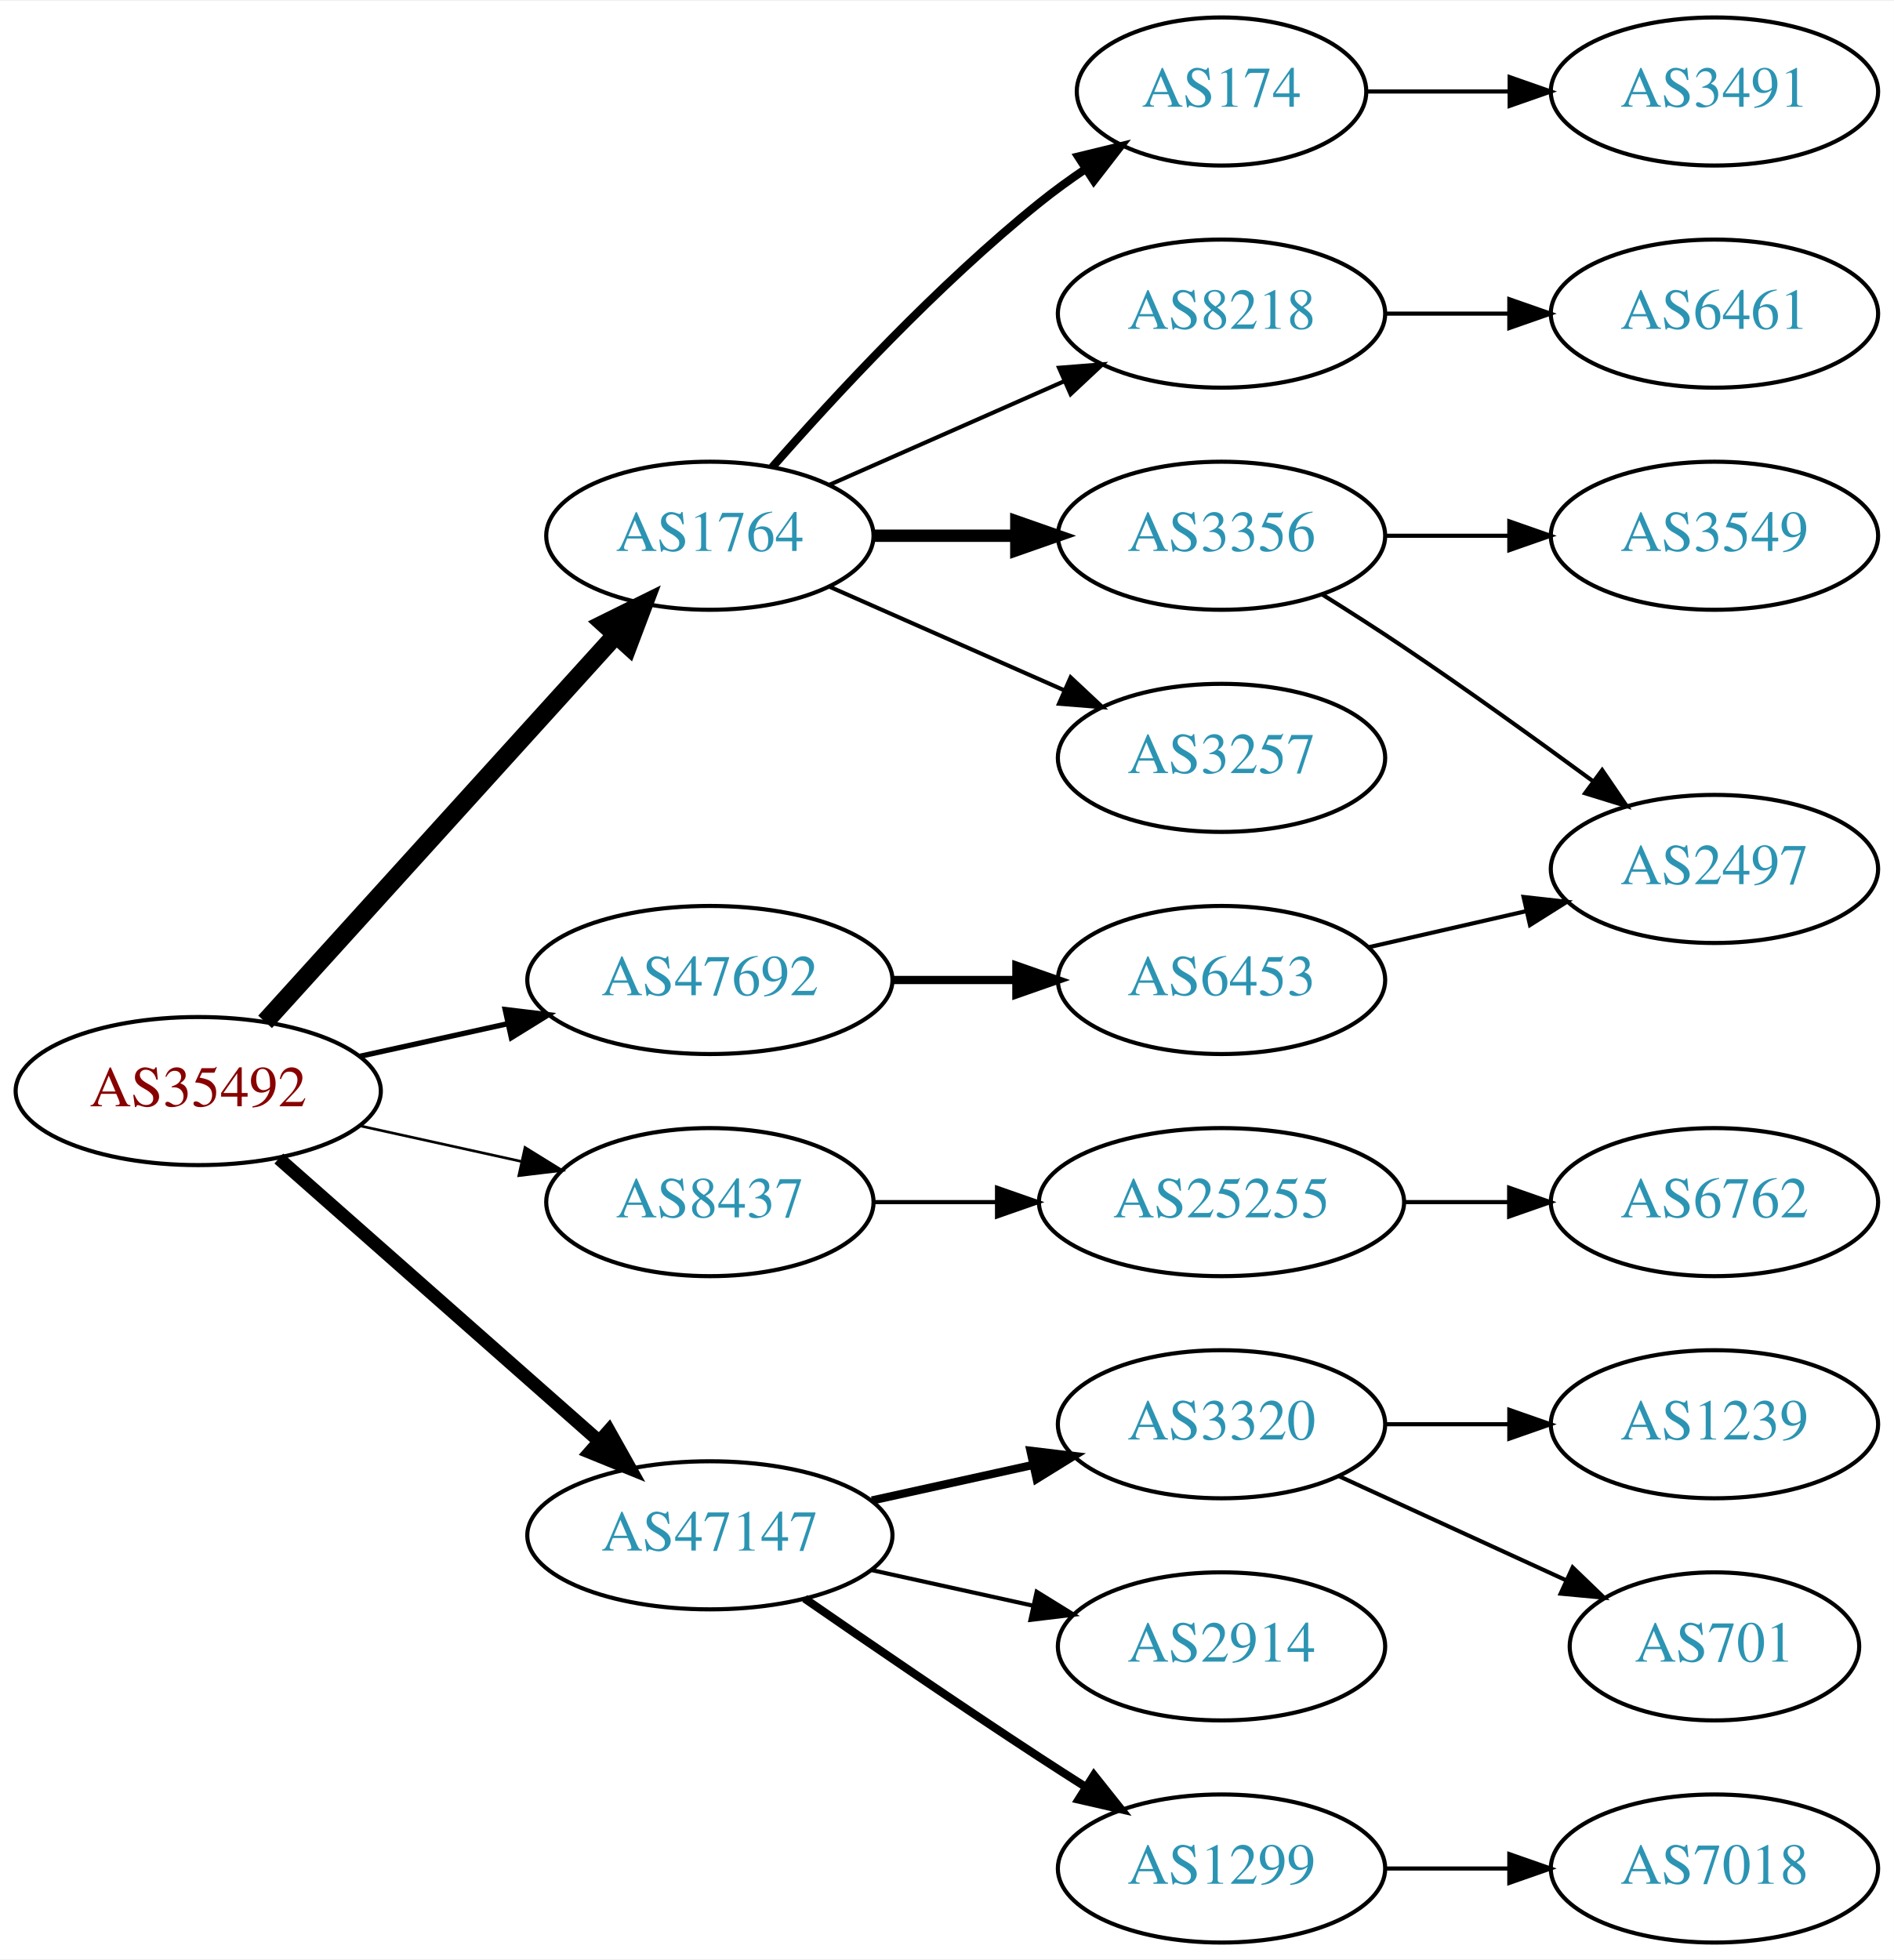
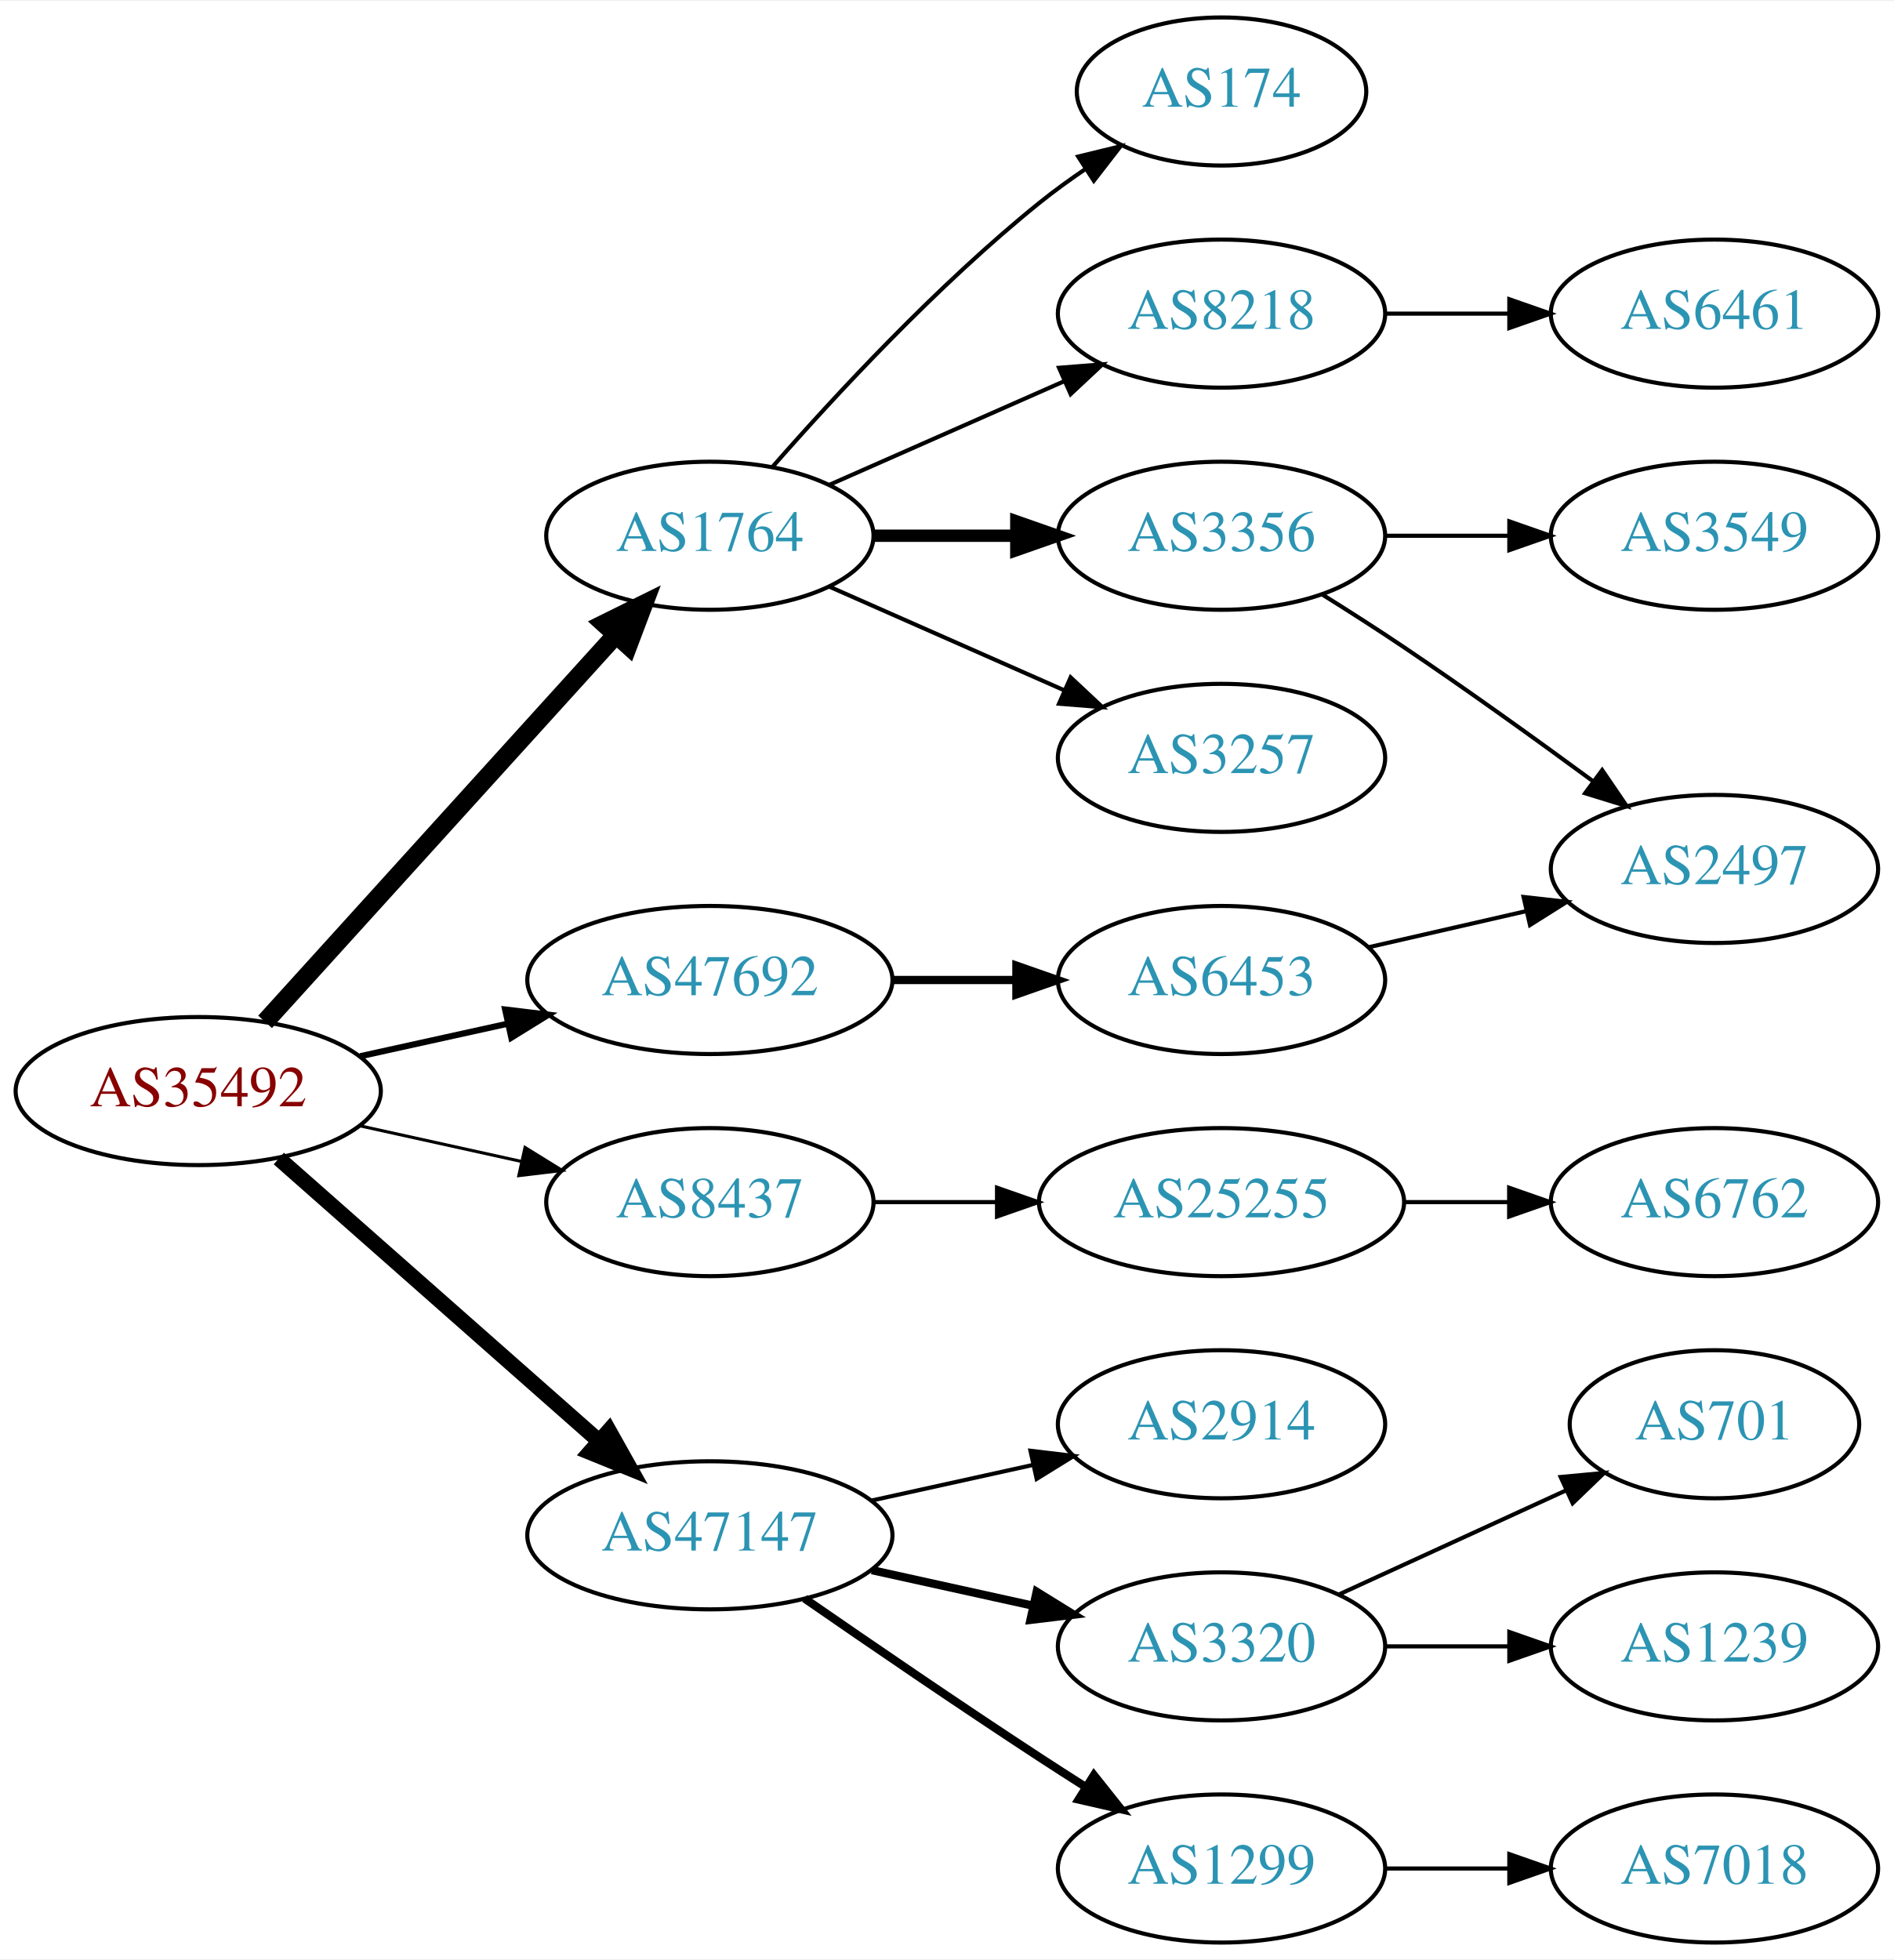
<svg xmlns="http://www.w3.org/2000/svg" xmlns:xlink="http://www.w3.org/1999/xlink" width="460pt" height="476pt" viewBox="0.00 0.00 460.47 476.00">
  <g id="graph0" class="graph" transform="scale(1 1) rotate(0) translate(4 472)">
    <polygon fill="white" stroke="none" points="-4,4 -4,-472 456.469,-472 456.469,4 -4,4" />
    <g id="node1" class="node">
      <g id="a_node1">
        <a xlink:href="/asn/35492" xlink:title="AS35492 ~ FUNKFEUER [AT]">
          <ellipse fill="#ffffff" stroke="black" cx="44.196" cy="-207" rx="44.393" ry="18" />
          <text text-anchor="middle" x="44.196" y="-203.3" font-family="Times,serif" font-size="14.00" fill="#880000">AS35492</text>
        </a>
      </g>
    </g>
    <g id="node2" class="node">
      <g id="a_node2">
        <a xlink:href="/asn/1764" xlink:title="AS1764 ~ NEXTLAYER-AS [AT]">
          <ellipse fill="#ffffff" stroke="black" cx="168.588" cy="-342" rx="39.794" ry="18" />
          <text text-anchor="middle" x="168.588" y="-338.3" font-family="Times,serif" font-size="14.00" fill="#2c94b3">AS1764</text>
        </a>
      </g>
    </g>
    <g id="edge1" class="edge">
      <path fill="none" stroke="black" stroke-width="4.5" d="M60.45,-223.825C81.913,-247.499 121.144,-290.771 145.711,-317.87" />
      <polygon fill="black" stroke="black" stroke-width="4.5" points="142.893,-320.623 152.527,-325.387 148.727,-315.334 142.893,-320.623" />
    </g>
    <g id="node3" class="node">
      <g id="a_node3">
        <a xlink:href="/asn/8437" xlink:title="AS8437 ~ Hutchison Drei Austria GmbH [AT]">
          <ellipse fill="#ffffff" stroke="black" cx="168.588" cy="-180" rx="39.794" ry="18" />
          <text text-anchor="middle" x="168.588" y="-176.3" font-family="Times,serif" font-size="14.00" fill="#2c94b3">AS8437</text>
        </a>
      </g>
    </g>
    <g id="edge2" class="edge">
-       <path fill="none" stroke="black" stroke-width="0.643" d="M83.586,-198.531C95.977,-195.798 109.824,-192.743 122.644,-189.915" />
-       <polygon fill="black" stroke="black" stroke-width="0.643" points="123.648,-193.278 132.659,-187.705 122.14,-186.442 123.648,-193.278" />
+       <path fill="none" stroke="black" stroke-width="0.75" d="M83.586,-198.531C95.977,-195.798 109.824,-192.743 122.644,-189.915" />
+       <polygon fill="black" stroke="black" stroke-width="0.75" points="123.648,-193.278 132.659,-187.705 122.14,-186.442 123.648,-193.278" />
    </g>
    <g id="node4" class="node">
      <g id="a_node4">
        <a xlink:href="/asn/47147" xlink:title="AS47147 ~ ANEXIA Internetdienstleistungs GmbH [AT]">
          <ellipse fill="#ffffff" stroke="black" cx="168.588" cy="-99" rx="44.393" ry="18" />
          <text text-anchor="middle" x="168.588" y="-95.3" font-family="Times,serif" font-size="14.00" fill="#2c94b3">AS47147</text>
        </a>
      </g>
    </g>
    <g id="edge3" class="edge">
-       <path fill="none" stroke="black" stroke-width="3.214" d="M63.785,-190.597C84.482,-172.333 118.089,-142.678 141.434,-122.079" />
-       <polygon fill="black" stroke="black" stroke-width="3.214" points="144.043,-124.444 149.226,-115.203 139.412,-119.195 144.043,-124.444" />
+       <path fill="none" stroke="black" stroke-width="3.75" d="M63.785,-190.597C84.482,-172.333 118.089,-142.678 141.434,-122.079" />
+       <polygon fill="black" stroke="black" stroke-width="3.75" points="144.043,-124.444 149.226,-115.203 139.412,-119.195 144.043,-124.444" />
    </g>
    <g id="node5" class="node">
      <g id="a_node5">
        <a xlink:href="/asn/47692" xlink:title="AS47692 ~ Nessus GmbH [AT]">
          <ellipse fill="#ffffff" stroke="black" cx="168.588" cy="-234" rx="44.393" ry="18" />
          <text text-anchor="middle" x="168.588" y="-230.3" font-family="Times,serif" font-size="14.00" fill="#2c94b3">AS47692</text>
        </a>
      </g>
    </g>
    <g id="edge4" class="edge">
-       <path fill="none" stroke="black" stroke-width="1.286" d="M83.586,-215.469C94.978,-217.982 107.6,-220.767 119.525,-223.397" />
-       <polygon fill="black" stroke="black" stroke-width="1.286" points="118.815,-226.825 129.335,-225.561 120.323,-219.989 118.815,-226.825" />
+       <path fill="none" stroke="black" stroke-width="1.5" d="M83.586,-215.469C94.978,-217.982 107.6,-220.767 119.525,-223.397" />
+       <polygon fill="black" stroke="black" stroke-width="1.5" points="118.815,-226.825 129.335,-225.561 120.323,-219.989 118.815,-226.825" />
    </g>
    <g id="node6" class="node">
      <g id="a_node6">
        <a xlink:href="/asn/3356" xlink:title="AS3356 ~ Level 3 Parent, LLC [US]">
          <ellipse fill="#ffffff" stroke="black" cx="292.98" cy="-342" rx="39.794" ry="18" />
          <text text-anchor="middle" x="292.98" y="-338.3" font-family="Times,serif" font-size="14.00" fill="#2c94b3">AS3356</text>
        </a>
      </g>
    </g>
    <g id="edge5" class="edge">
      <path fill="none" stroke="black" stroke-width="3" d="M208.314,-342C219.252,-342 231.303,-342 242.769,-342" />
      <polygon fill="black" stroke="black" stroke-width="3" points="243.087,-345.5 253.087,-342 243.087,-338.5 243.087,-345.5" />
    </g>
    <g id="node7" class="node">
      <g id="a_node7">
        <a xlink:href="/asn/8218" xlink:title="AS8218 ~ legacy Neotelecoms [FR]">
          <ellipse fill="#ffffff" stroke="black" cx="292.98" cy="-396" rx="39.794" ry="18" />
          <text text-anchor="middle" x="292.98" y="-392.3" font-family="Times,serif" font-size="14.00" fill="#2c94b3">AS8218</text>
        </a>
      </g>
    </g>
    <g id="edge6" class="edge">
      <path fill="none" stroke="black" d="M197.667,-354.389C214.615,-361.866 236.413,-371.483 254.782,-379.588" />
      <polygon fill="black" stroke="black" points="253.47,-382.834 264.032,-383.669 256.296,-376.43 253.47,-382.834" />
    </g>
    <g id="node8" class="node">
      <g id="a_node8">
        <a xlink:href="/asn/3257" xlink:title="AS3257 ~ GTT [DE]">
          <ellipse fill="#ffffff" stroke="black" cx="292.98" cy="-288" rx="39.794" ry="18" />
          <text text-anchor="middle" x="292.98" y="-284.3" font-family="Times,serif" font-size="14.00" fill="#2c94b3">AS3257</text>
        </a>
      </g>
    </g>
    <g id="edge7" class="edge">
      <path fill="none" stroke="black" d="M197.667,-329.611C214.615,-322.134 236.413,-312.517 254.782,-304.412" />
      <polygon fill="black" stroke="black" points="256.296,-307.57 264.032,-300.331 253.47,-301.166 256.296,-307.57" />
    </g>
    <g id="node9" class="node">
      <g id="a_node9">
        <a xlink:href="/asn/174" xlink:title="AS174 ~ Cogent Communications [US]">
          <ellipse fill="#ffffff" stroke="black" cx="292.98" cy="-450" rx="35.194" ry="18" />
          <text text-anchor="middle" x="292.98" y="-446.3" font-family="Times,serif" font-size="14.00" fill="#2c94b3">AS174</text>
        </a>
      </g>
    </g>
    <g id="edge8" class="edge">
-       <path fill="none" stroke="black" stroke-width="2" d="M183.74,-358.663C198.842,-375.894 223.963,-403.024 248.784,-423 252.289,-425.821 256.107,-428.587 259.975,-431.208" />
-       <polygon fill="black" stroke="black" stroke-width="2" points="258.126,-434.18 268.421,-436.682 261.933,-428.306 258.126,-434.18" />
-     </g>
-     <g id="node14" class="node">
-       <g id="a_node14">
+       <path fill="none" stroke="black" d="M183.74,-358.663C198.842,-375.894 223.963,-403.024 248.784,-423 252.289,-425.821 256.107,-428.587 259.975,-431.208" />
+       <polygon fill="black" stroke="black" points="258.126,-434.18 268.421,-436.682 261.933,-428.306 258.126,-434.18" />
+     </g>
+     <g id="node13" class="node">
+       <g id="a_node13">
        <a xlink:href="/asn/25255" xlink:title="AS25255 ~ ==&gt; TELE2 AUSTRIA &lt;== [AT]">
          <ellipse fill="#ffffff" stroke="black" cx="292.98" cy="-180" rx="44.393" ry="18" />
          <text text-anchor="middle" x="292.98" y="-176.3" font-family="Times,serif" font-size="14.00" fill="#2c94b3">AS25255</text>
        </a>
      </g>
    </g>
-     <g id="edge13" class="edge">
+     <g id="edge12" class="edge">
      <path fill="none" stroke="black" d="M208.314,-180C217.774,-180 228.066,-180 238.092,-180" />
      <polygon fill="black" stroke="black" points="238.399,-183.5 248.399,-180 238.399,-176.5 238.399,-183.5" />
+     </g>
+     <g id="node15" class="node">
+       <g id="a_node15">
+         <a xlink:href="/asn/2914" xlink:title="AS2914 ~ NTT America, Inc. [US]">
+           <ellipse fill="#ffffff" stroke="black" cx="292.98" cy="-126" rx="39.794" ry="18" />
+           <text text-anchor="middle" x="292.98" y="-122.3" font-family="Times,serif" font-size="14.00" fill="#2c94b3">AS2914</text>
+         </a>
+       </g>
+     </g>
+     <g id="edge14" class="edge">
+       <path fill="none" stroke="black" d="M207.978,-107.469C220.369,-110.202 234.216,-113.257 247.036,-116.085" />
+       <polygon fill="black" stroke="black" points="246.532,-119.558 257.051,-118.295 248.04,-112.722 246.532,-119.558" />
    </g>
    <g id="node16" class="node">
      <g id="a_node16">
        <a xlink:href="/asn/3320" xlink:title="AS3320 ~ DTAG [DE]">
-           <ellipse fill="#ffffff" stroke="black" cx="292.98" cy="-126" rx="39.794" ry="18" />
-           <text text-anchor="middle" x="292.98" y="-122.3" font-family="Times,serif" font-size="14.00" fill="#2c94b3">AS3320</text>
+           <ellipse fill="#ffffff" stroke="black" cx="292.98" cy="-72" rx="39.794" ry="18" />
+           <text text-anchor="middle" x="292.98" y="-68.3" font-family="Times,serif" font-size="14.00" fill="#2c94b3">AS3320</text>
        </a>
      </g>
    </g>
    <g id="edge15" class="edge">
-       <path fill="none" stroke="black" stroke-width="2" d="M207.978,-107.469C220.369,-110.202 234.216,-113.257 247.036,-116.085" />
-       <polygon fill="black" stroke="black" stroke-width="2" points="246.532,-119.558 257.051,-118.295 248.04,-112.722 246.532,-119.558" />
+       <path fill="none" stroke="black" stroke-width="2" d="M207.978,-90.531C220.369,-87.798 234.216,-84.743 247.036,-81.915" />
+       <polygon fill="black" stroke="black" stroke-width="2" points="248.04,-85.278 257.051,-79.706 246.532,-78.442 248.04,-85.278" />
    </g>
    <g id="node17" class="node">
      <g id="a_node17">
        <a xlink:href="/asn/1299" xlink:title="AS1299 ~ Telia Carrier [EU]">
          <ellipse fill="#ffffff" stroke="black" cx="292.98" cy="-18" rx="39.794" ry="18" />
          <text text-anchor="middle" x="292.98" y="-14.3" font-family="Times,serif" font-size="14.00" fill="#2c94b3">AS1299</text>
        </a>
      </g>
    </g>
    <g id="edge16" class="edge">
      <path fill="none" stroke="black" stroke-width="2" d="M191.619,-83.633C207.421,-72.695 229.278,-57.739 248.784,-45 252.366,-42.661 256.137,-40.241 259.897,-37.856" />
      <polygon fill="black" stroke="black" stroke-width="2" points="261.959,-40.693 268.558,-32.404 258.23,-34.769 261.959,-40.693" />
    </g>
-     <g id="node18" class="node">
-       <g id="a_node18">
-         <a xlink:href="/asn/2914" xlink:title="AS2914 ~ NTT America, Inc. [US]">
-           <ellipse fill="#ffffff" stroke="black" cx="292.98" cy="-72" rx="39.794" ry="18" />
-           <text text-anchor="middle" x="292.98" y="-68.3" font-family="Times,serif" font-size="14.00" fill="#2c94b3">AS2914</text>
-         </a>
-       </g>
-     </g>
-     <g id="edge17" class="edge">
-       <path fill="none" stroke="black" d="M207.978,-90.531C220.369,-87.798 234.216,-84.743 247.036,-81.915" />
-       <polygon fill="black" stroke="black" points="248.04,-85.278 257.051,-79.706 246.532,-78.442 248.04,-85.278" />
-     </g>
-     <g id="node22" class="node">
-       <g id="a_node22">
+     <g id="node21" class="node">
+       <g id="a_node21">
        <a xlink:href="/asn/6453" xlink:title="AS6453 ~ TATA COMMUNICATIONS (AMERICA) INC [US]">
          <ellipse fill="#ffffff" stroke="black" cx="292.98" cy="-234" rx="39.794" ry="18" />
          <text text-anchor="middle" x="292.98" y="-230.3" font-family="Times,serif" font-size="14.00" fill="#2c94b3">AS6453</text>
        </a>
      </g>
    </g>
-     <g id="edge21" class="edge">
+     <g id="edge20" class="edge">
      <path fill="none" stroke="black" stroke-width="2" d="M213.084,-234C222.773,-234 233.11,-234 243.002,-234" />
      <polygon fill="black" stroke="black" stroke-width="2" points="243.105,-237.5 253.105,-234 243.105,-230.5 243.105,-237.5" />
    </g>
    <g id="node10" class="node">
      <g id="a_node10">
        <a xlink:href="/asn/2497" xlink:title="AS2497 ~ Internet Initiative Japan Inc. [JP]">
          <ellipse fill="#ffffff" stroke="black" cx="412.823" cy="-261" rx="39.794" ry="18" />
          <text text-anchor="middle" x="412.823" y="-257.3" font-family="Times,serif" font-size="14.00" fill="#2c94b3">AS2497</text>
        </a>
      </g>
    </g>
    <g id="edge9" class="edge">
      <path fill="none" stroke="black" d="M317.48,-327.712C323.922,-323.688 330.867,-319.247 337.176,-315 352.67,-304.571 369.56,-292.421 383.348,-282.291" />
      <polygon fill="black" stroke="black" points="385.527,-285.033 391.493,-276.277 381.369,-279.401 385.527,-285.033" />
    </g>
    <g id="node11" class="node">
      <g id="a_node11">
        <a xlink:href="/asn/3549" xlink:title="AS3549 ~ Level 3 Parent, LLC [US]">
          <ellipse fill="#ffffff" stroke="black" cx="412.823" cy="-342" rx="39.794" ry="18" />
          <text text-anchor="middle" x="412.823" y="-338.3" font-family="Times,serif" font-size="14.00" fill="#2c94b3">AS3549</text>
        </a>
      </g>
    </g>
    <g id="edge10" class="edge">
      <path fill="none" stroke="black" d="M332.893,-342C342.446,-342 352.796,-342 362.759,-342" />
      <polygon fill="black" stroke="black" points="362.951,-345.5 372.951,-342 362.951,-338.5 362.951,-345.5" />
    </g>
    <g id="node12" class="node">
      <g id="a_node12">
        <a xlink:href="/asn/6461" xlink:title="AS6461 ~ Zayo Bandwidth [US]">
          <ellipse fill="#ffffff" stroke="black" cx="412.823" cy="-396" rx="39.794" ry="18" />
          <text text-anchor="middle" x="412.823" y="-392.3" font-family="Times,serif" font-size="14.00" fill="#2c94b3">AS6461</text>
        </a>
      </g>
    </g>
    <g id="edge11" class="edge">
      <path fill="none" stroke="black" d="M332.893,-396C342.446,-396 352.796,-396 362.759,-396" />
      <polygon fill="black" stroke="black" points="362.951,-399.5 372.951,-396 362.951,-392.5 362.951,-399.5" />
    </g>
-     <g id="node13" class="node">
-       <g id="a_node13">
-         <a xlink:href="/asn/3491" xlink:title="AS3491 ~ PCCW Global, Inc. [US]">
-           <ellipse fill="#ffffff" stroke="black" cx="412.823" cy="-450" rx="39.794" ry="18" />
-           <text text-anchor="middle" x="412.823" y="-446.3" font-family="Times,serif" font-size="14.00" fill="#2c94b3">AS3491</text>
-         </a>
-       </g>
-     </g>
-     <g id="edge12" class="edge">
-       <path fill="none" stroke="black" d="M328.382,-450C339.206,-450 351.374,-450 363.001,-450" />
-       <polygon fill="black" stroke="black" points="363.032,-453.5 373.032,-450 363.032,-446.5 363.032,-453.5" />
-     </g>
-     <g id="node15" class="node">
-       <g id="a_node15">
+     <g id="node14" class="node">
+       <g id="a_node14">
        <a xlink:href="/asn/6762" xlink:title="AS6762 ~ TELECOM ITALIA SPARKLE S.p.A. [IT]">
          <ellipse fill="#ffffff" stroke="black" cx="412.823" cy="-180" rx="39.794" ry="18" />
          <text text-anchor="middle" x="412.823" y="-176.3" font-family="Times,serif" font-size="14.00" fill="#2c94b3">AS6762</text>
        </a>
      </g>
    </g>
-     <g id="edge14" class="edge">
+     <g id="edge13" class="edge">
      <path fill="none" stroke="black" d="M337.191,-180C345.504,-180 354.267,-180 362.749,-180" />
      <polygon fill="black" stroke="black" points="362.908,-183.5 372.908,-180 362.908,-176.5 362.908,-183.5" />
    </g>
+     <g id="node18" class="node">
+       <g id="a_node18">
+         <a xlink:href="/asn/1239" xlink:title="AS1239 ~ Sprint [US]">
+           <ellipse fill="#ffffff" stroke="black" cx="412.823" cy="-72" rx="39.794" ry="18" />
+           <text text-anchor="middle" x="412.823" y="-68.3" font-family="Times,serif" font-size="14.00" fill="#2c94b3">AS1239</text>
+         </a>
+       </g>
+     </g>
+     <g id="edge17" class="edge">
+       <path fill="none" stroke="black" d="M332.893,-72C342.446,-72 352.796,-72 362.759,-72" />
+       <polygon fill="black" stroke="black" points="362.951,-75.5 372.951,-72 362.951,-68.5 362.951,-75.5" />
+     </g>
    <g id="node19" class="node">
      <g id="a_node19">
-         <a xlink:href="/asn/1239" xlink:title="AS1239 ~ Sprint [US]">
-           <ellipse fill="#ffffff" stroke="black" cx="412.823" cy="-126" rx="39.794" ry="18" />
-           <text text-anchor="middle" x="412.823" y="-122.3" font-family="Times,serif" font-size="14.00" fill="#2c94b3">AS1239</text>
+         <a xlink:href="/asn/701" xlink:title="AS701 ~ UUNET [US]">
+           <ellipse fill="#ffffff" stroke="black" cx="412.823" cy="-126" rx="35.194" ry="18" />
+           <text text-anchor="middle" x="412.823" y="-122.3" font-family="Times,serif" font-size="14.00" fill="#2c94b3">AS701</text>
        </a>
      </g>
    </g>
    <g id="edge18" class="edge">
-       <path fill="none" stroke="black" d="M332.893,-126C342.446,-126 352.796,-126 362.759,-126" />
-       <polygon fill="black" stroke="black" points="362.951,-129.5 372.951,-126 362.951,-122.5 362.951,-129.5" />
+       <path fill="none" stroke="black" d="M321.609,-84.661C338.025,-92.183 359.007,-101.798 376.604,-109.861" />
+       <polygon fill="black" stroke="black" points="375.432,-113.174 385.981,-114.158 378.348,-106.811 375.432,-113.174" />
    </g>
    <g id="node20" class="node">
      <g id="a_node20">
-         <a xlink:href="/asn/701" xlink:title="AS701 ~ UUNET [US]">
-           <ellipse fill="#ffffff" stroke="black" cx="412.823" cy="-72" rx="35.194" ry="18" />
-           <text text-anchor="middle" x="412.823" y="-68.3" font-family="Times,serif" font-size="14.00" fill="#2c94b3">AS701</text>
-         </a>
-       </g>
-     </g>
-     <g id="edge19" class="edge">
-       <path fill="none" stroke="black" d="M321.609,-113.339C338.025,-105.817 359.007,-96.202 376.604,-88.139" />
-       <polygon fill="black" stroke="black" points="378.348,-91.189 385.981,-83.842 375.432,-84.826 378.348,-91.189" />
-     </g>
-     <g id="node21" class="node">
-       <g id="a_node21">
        <a xlink:href="/asn/7018" xlink:title="AS7018 ~ AT&amp;T Services, Inc. [US]">
          <ellipse fill="#ffffff" stroke="black" cx="412.823" cy="-18" rx="39.794" ry="18" />
          <text text-anchor="middle" x="412.823" y="-14.3" font-family="Times,serif" font-size="14.00" fill="#2c94b3">AS7018</text>
        </a>
      </g>
    </g>
-     <g id="edge20" class="edge">
+     <g id="edge19" class="edge">
      <path fill="none" stroke="black" d="M332.893,-18C342.446,-18 352.796,-18 362.759,-18" />
      <polygon fill="black" stroke="black" points="362.951,-21.5 372.951,-18 362.951,-14.5 362.951,-21.5" />
    </g>
-     <g id="edge22" class="edge">
+     <g id="edge21" class="edge">
      <path fill="none" stroke="black" d="M328.7,-241.955C340.7,-244.704 354.32,-247.825 367.013,-250.733" />
      <polygon fill="black" stroke="black" points="366.415,-254.187 376.945,-253.009 367.979,-247.364 366.415,-254.187" />
    </g>
  </g>
</svg>
